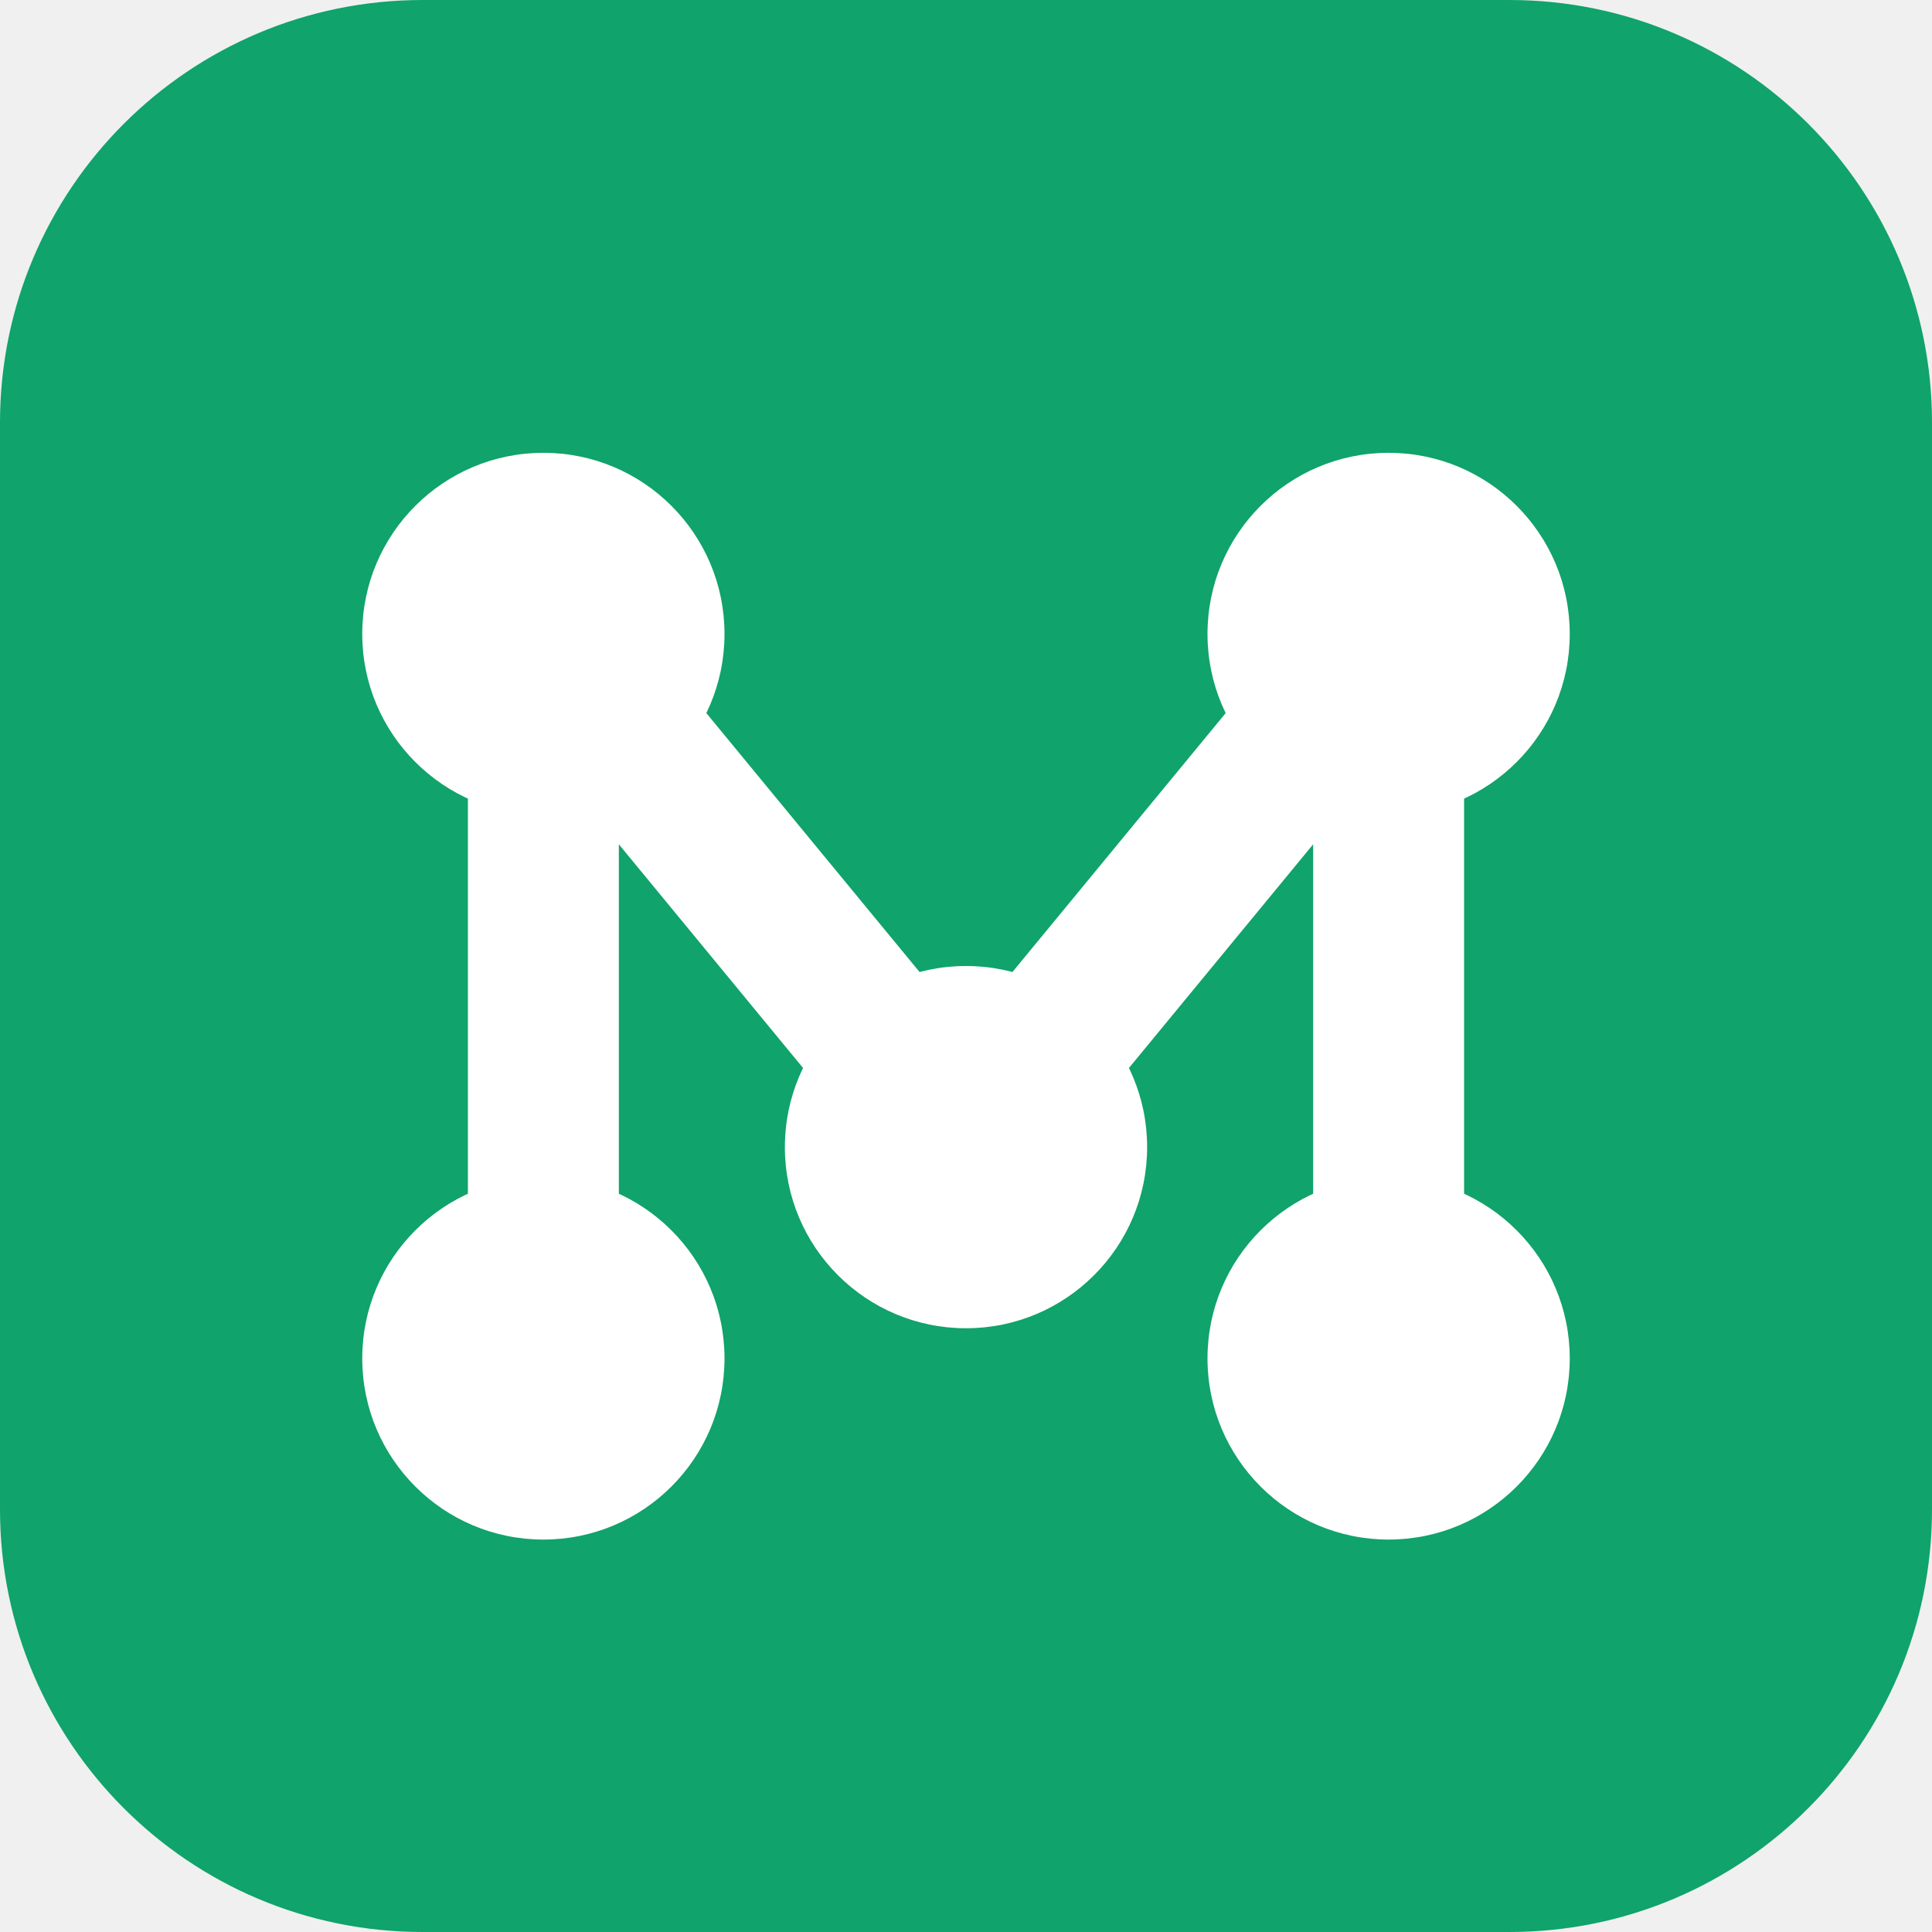
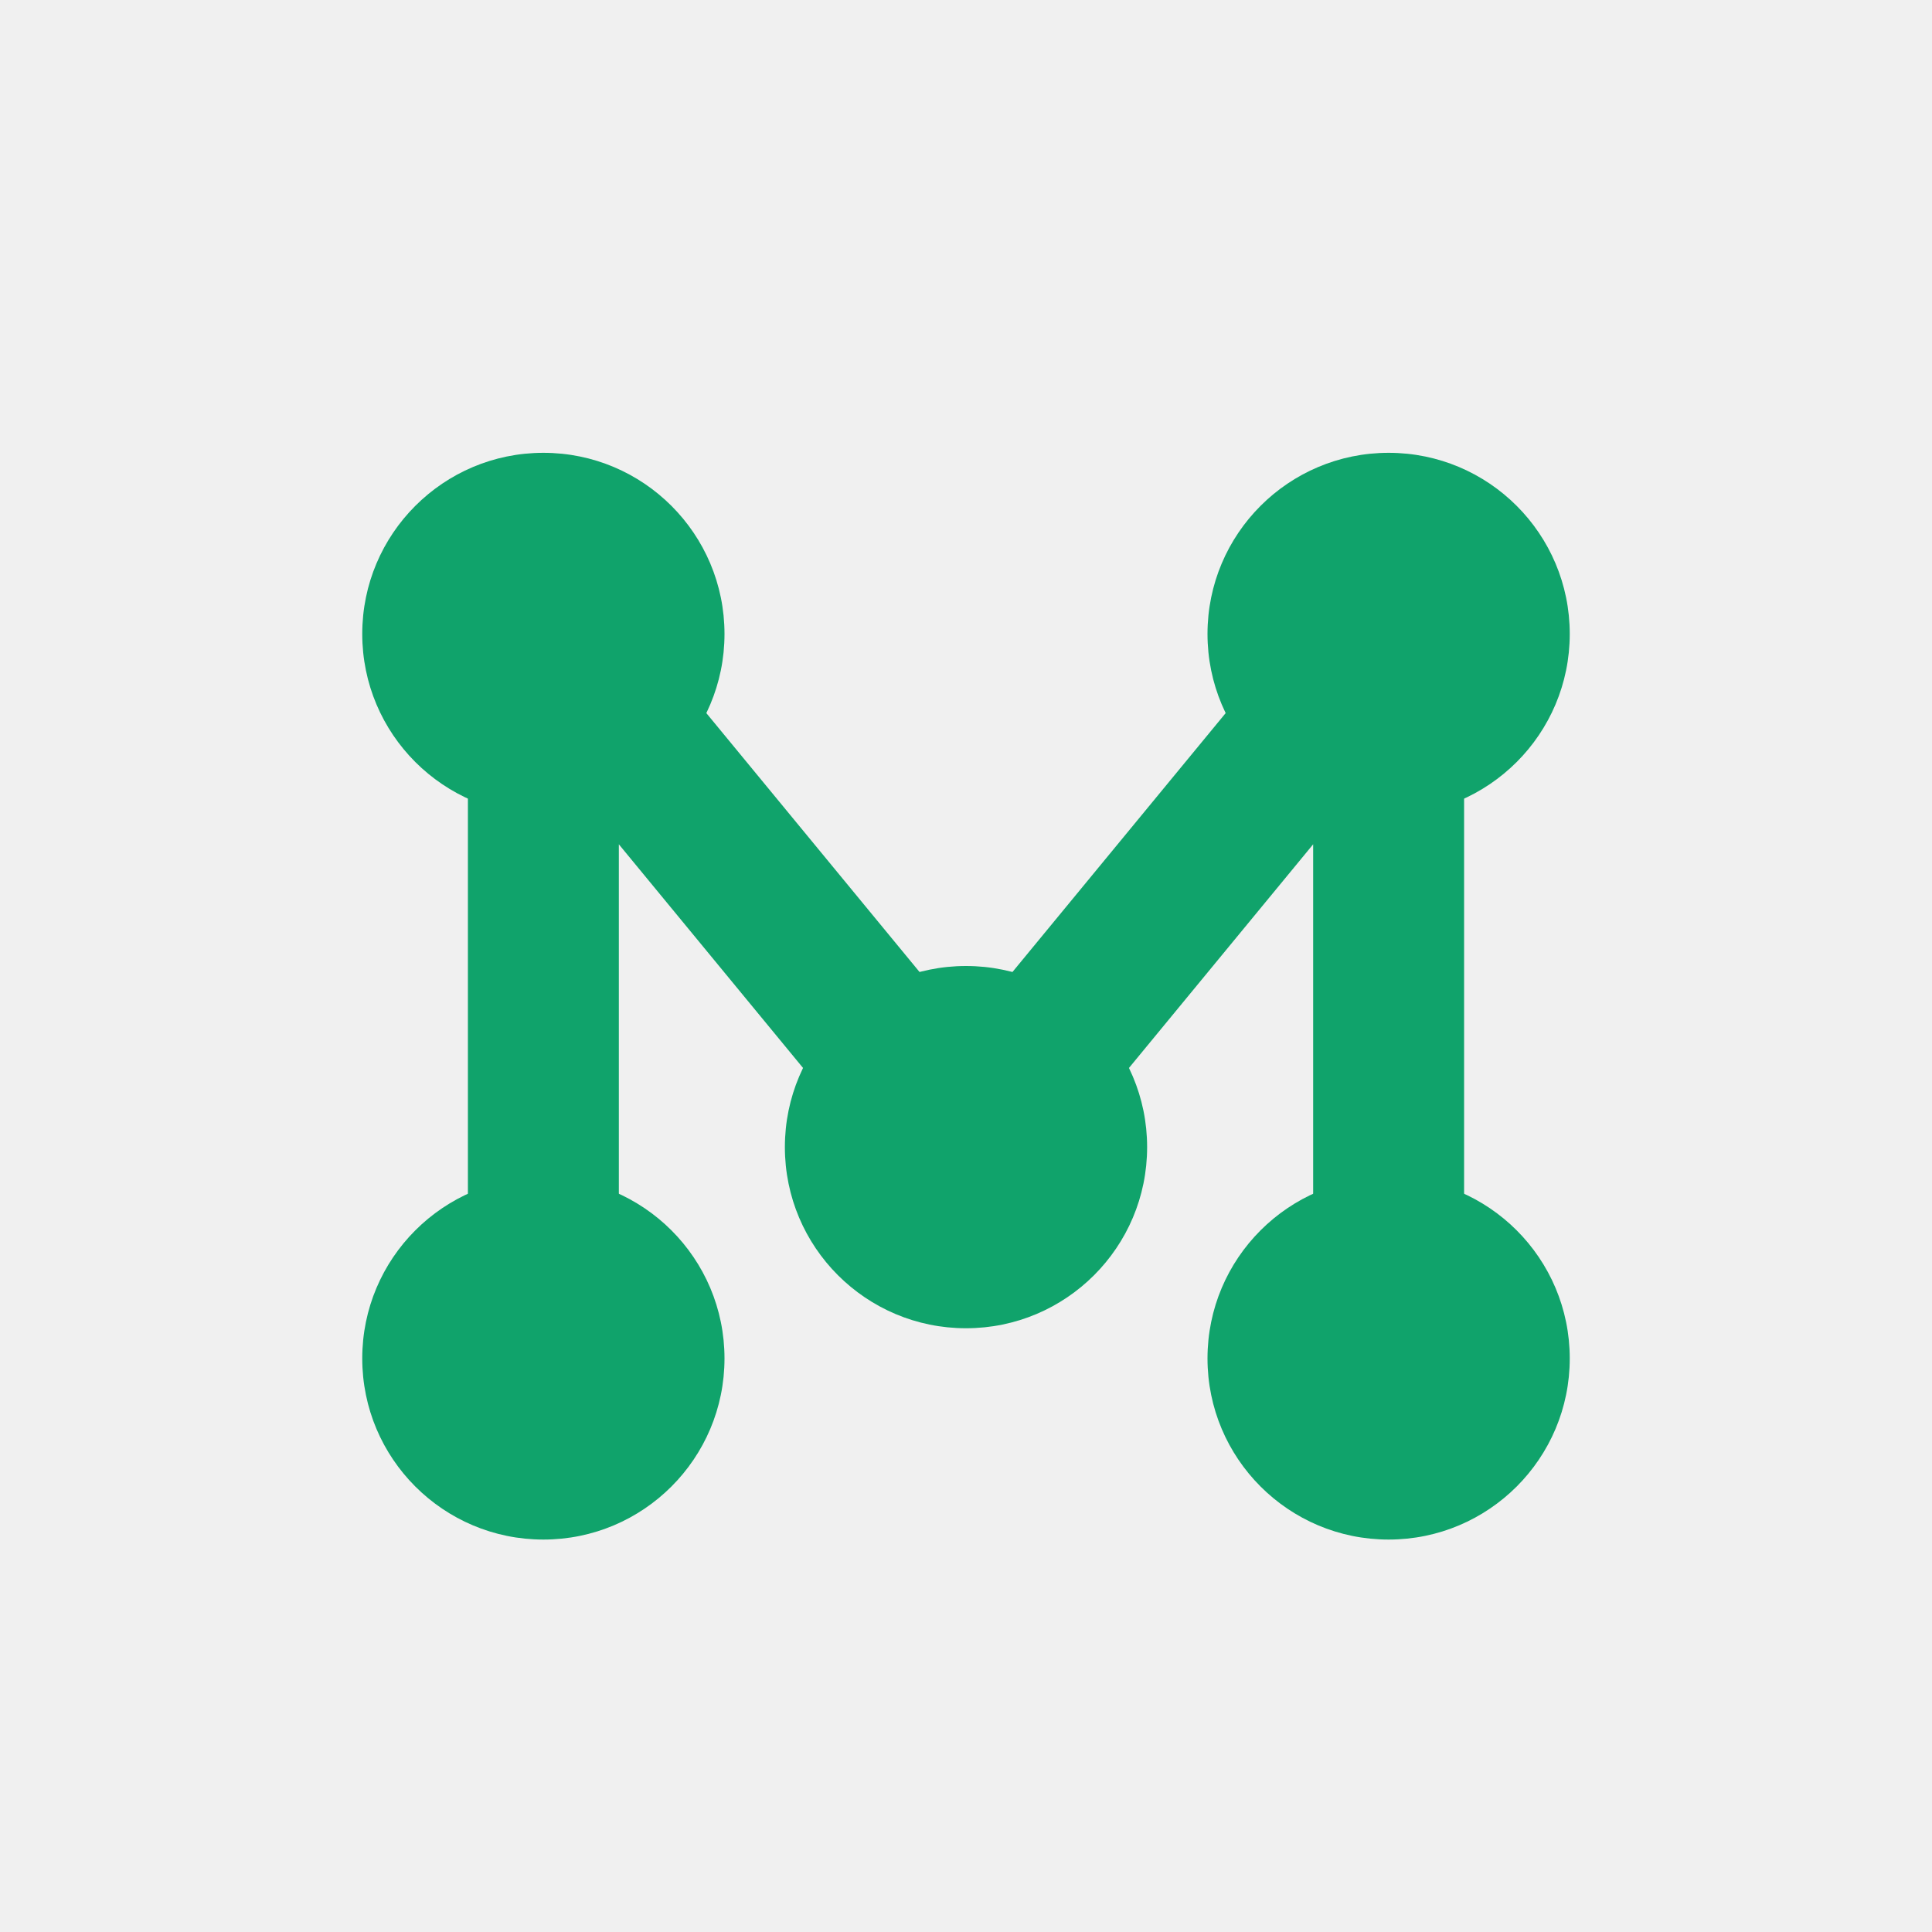
<svg xmlns="http://www.w3.org/2000/svg" viewBox="0 0 32 32">
-   <rect width="32" height="32" rx="7" fill="#10A36B" />
-   <path d="M9 22.5V10.5L16 19L23 10.5V22.5" fill="none" stroke="#fff" stroke-width="2.5" stroke-linecap="round" stroke-linejoin="round" />
-   <circle cx="9" cy="22.5" r="3" fill="#fff" />
-   <circle cx="9" cy="10.5" r="3" fill="#fff" />
-   <circle cx="16" cy="19" r="3" fill="#fff" />
-   <circle cx="23" cy="10.5" r="3" fill="#fff" />
-   <circle cx="23" cy="22.5" r="3" fill="#fff" />
+   <path d="M9 22.5V10.5L16 19L23 10.5V22.5" fill="none" stroke="#10A36B" stroke-width="2.5" stroke-linecap="round" stroke-linejoin="round" />
+   <circle cx="9" cy="22.5" r="3" fill="#10A36B" />
+   <circle cx="9" cy="10.5" r="3" fill="#10A36B" />
+   <circle cx="16" cy="19" r="3" fill="#10A36B" />
+   <circle cx="23" cy="10.5" r="3" fill="#10A36B" />
+   <circle cx="23" cy="22.5" r="3" fill="#10A36B" />
</svg>
